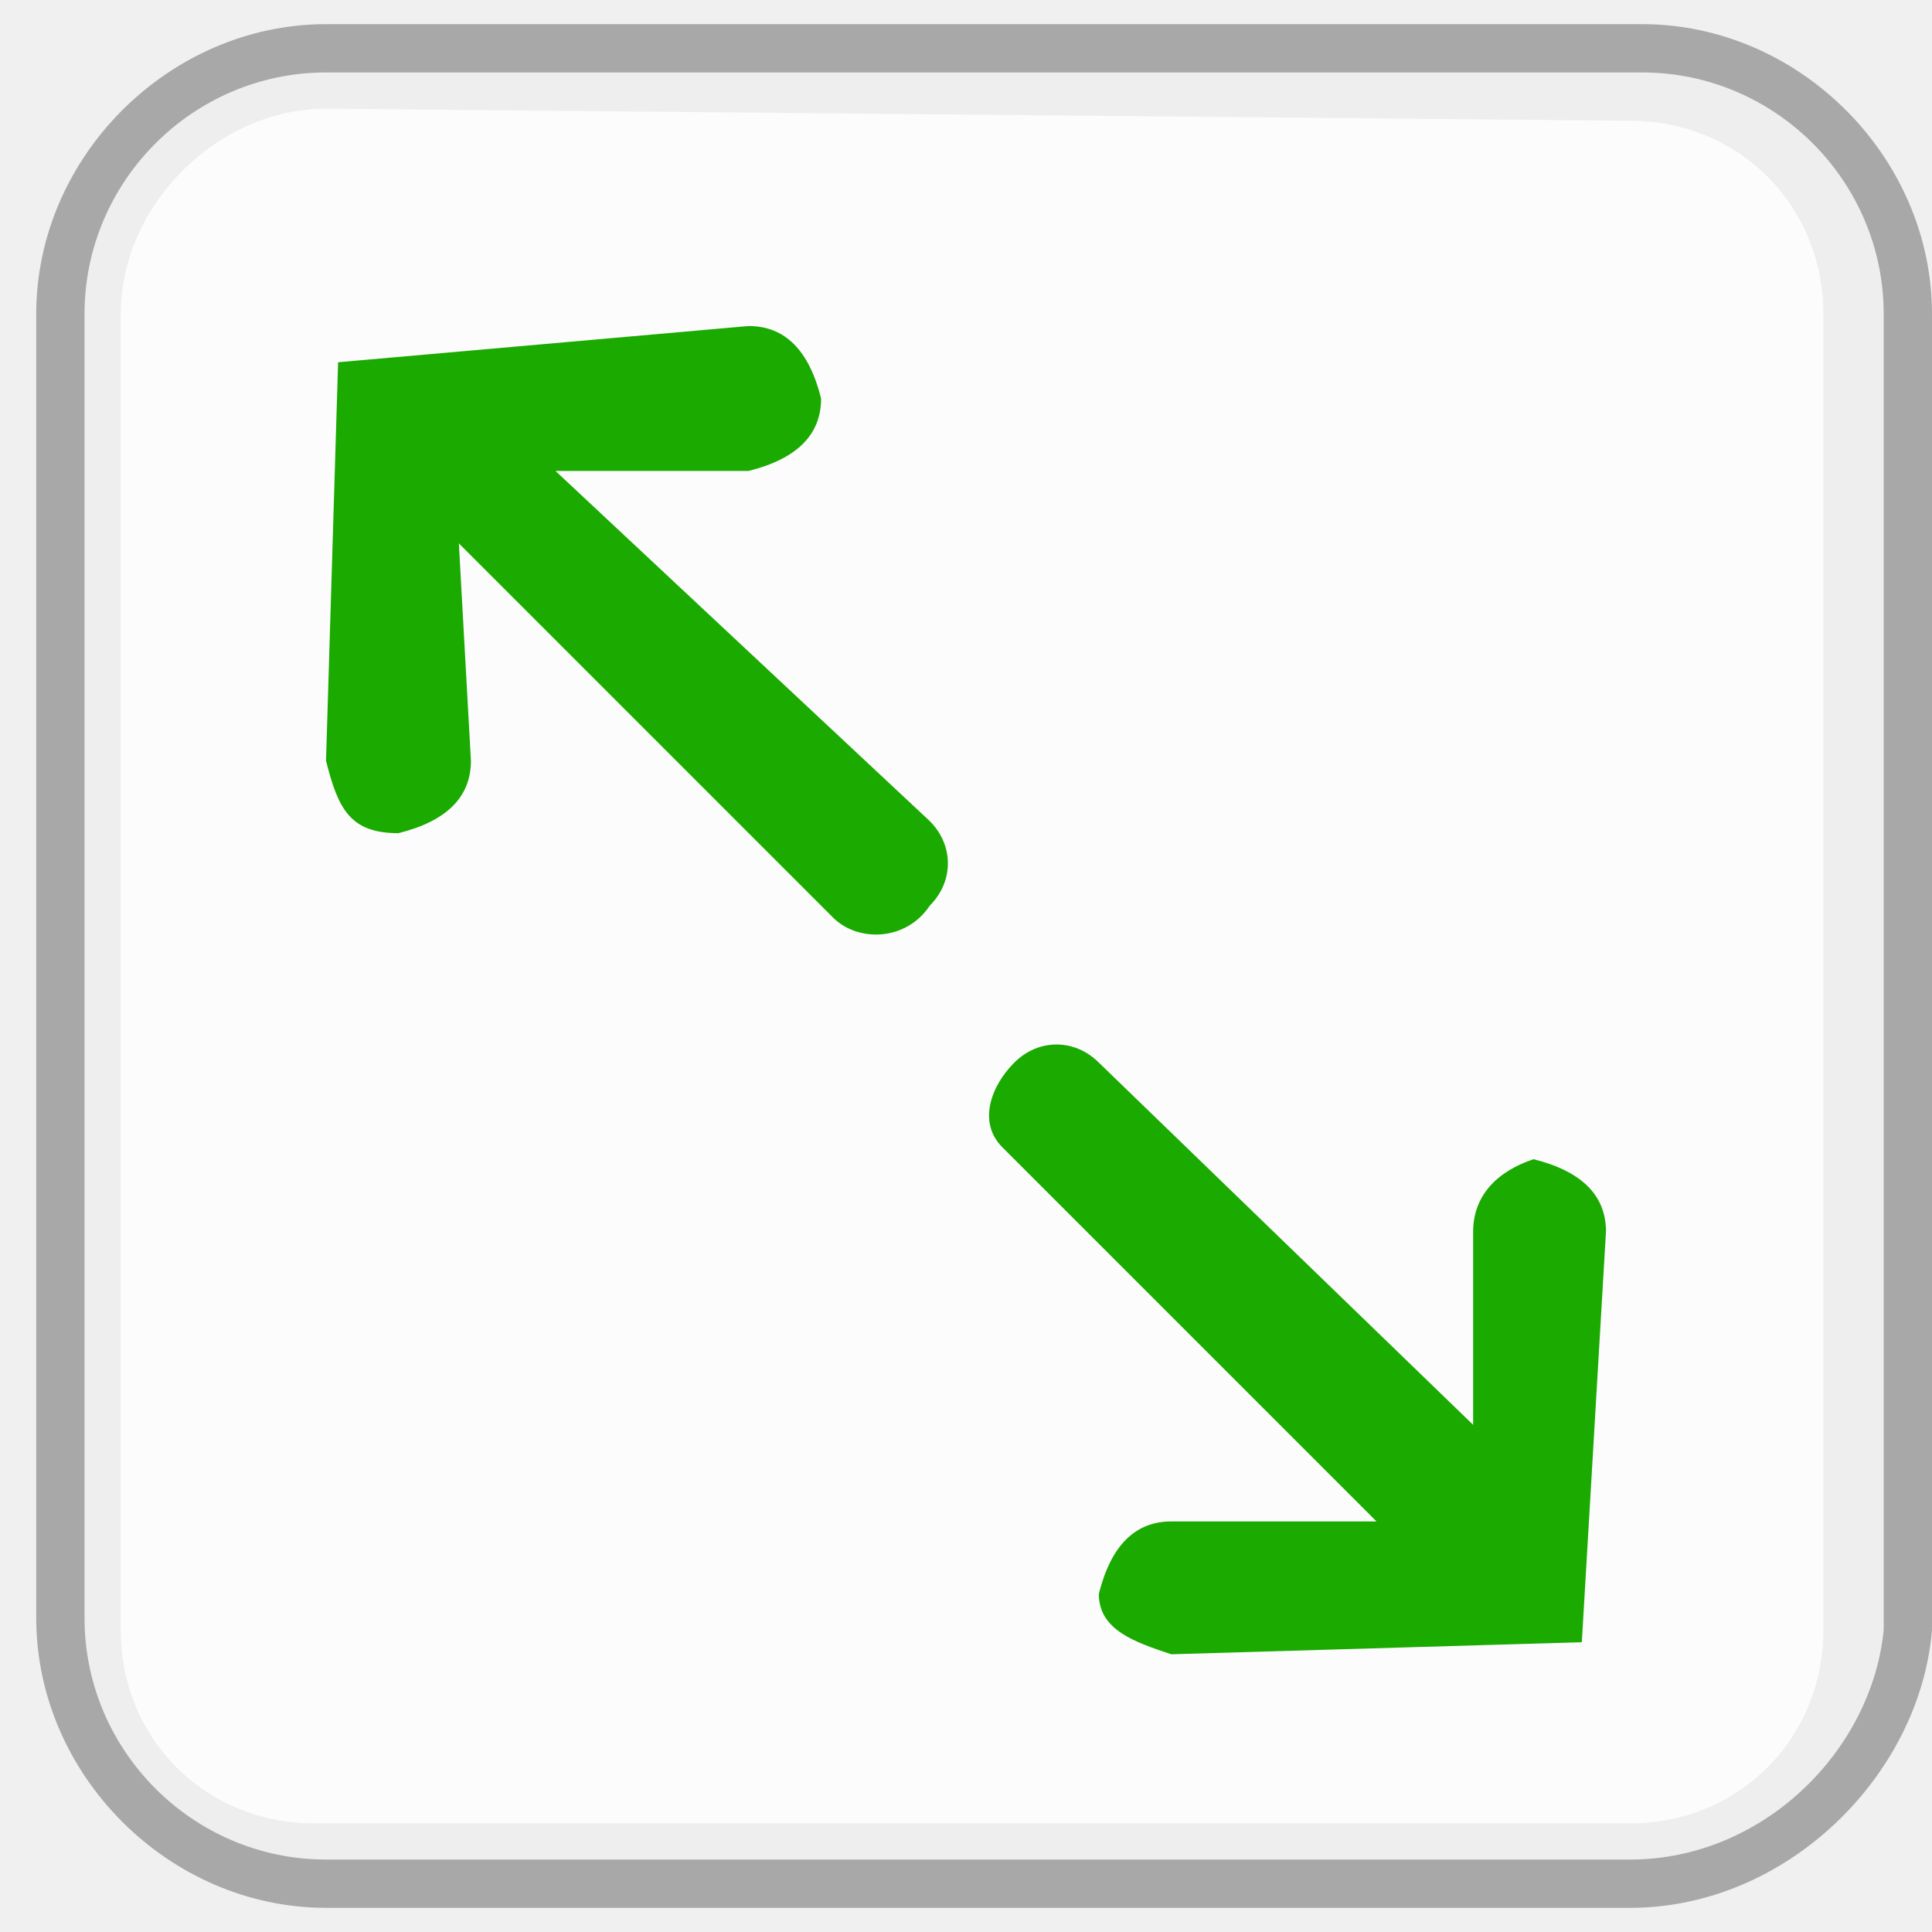
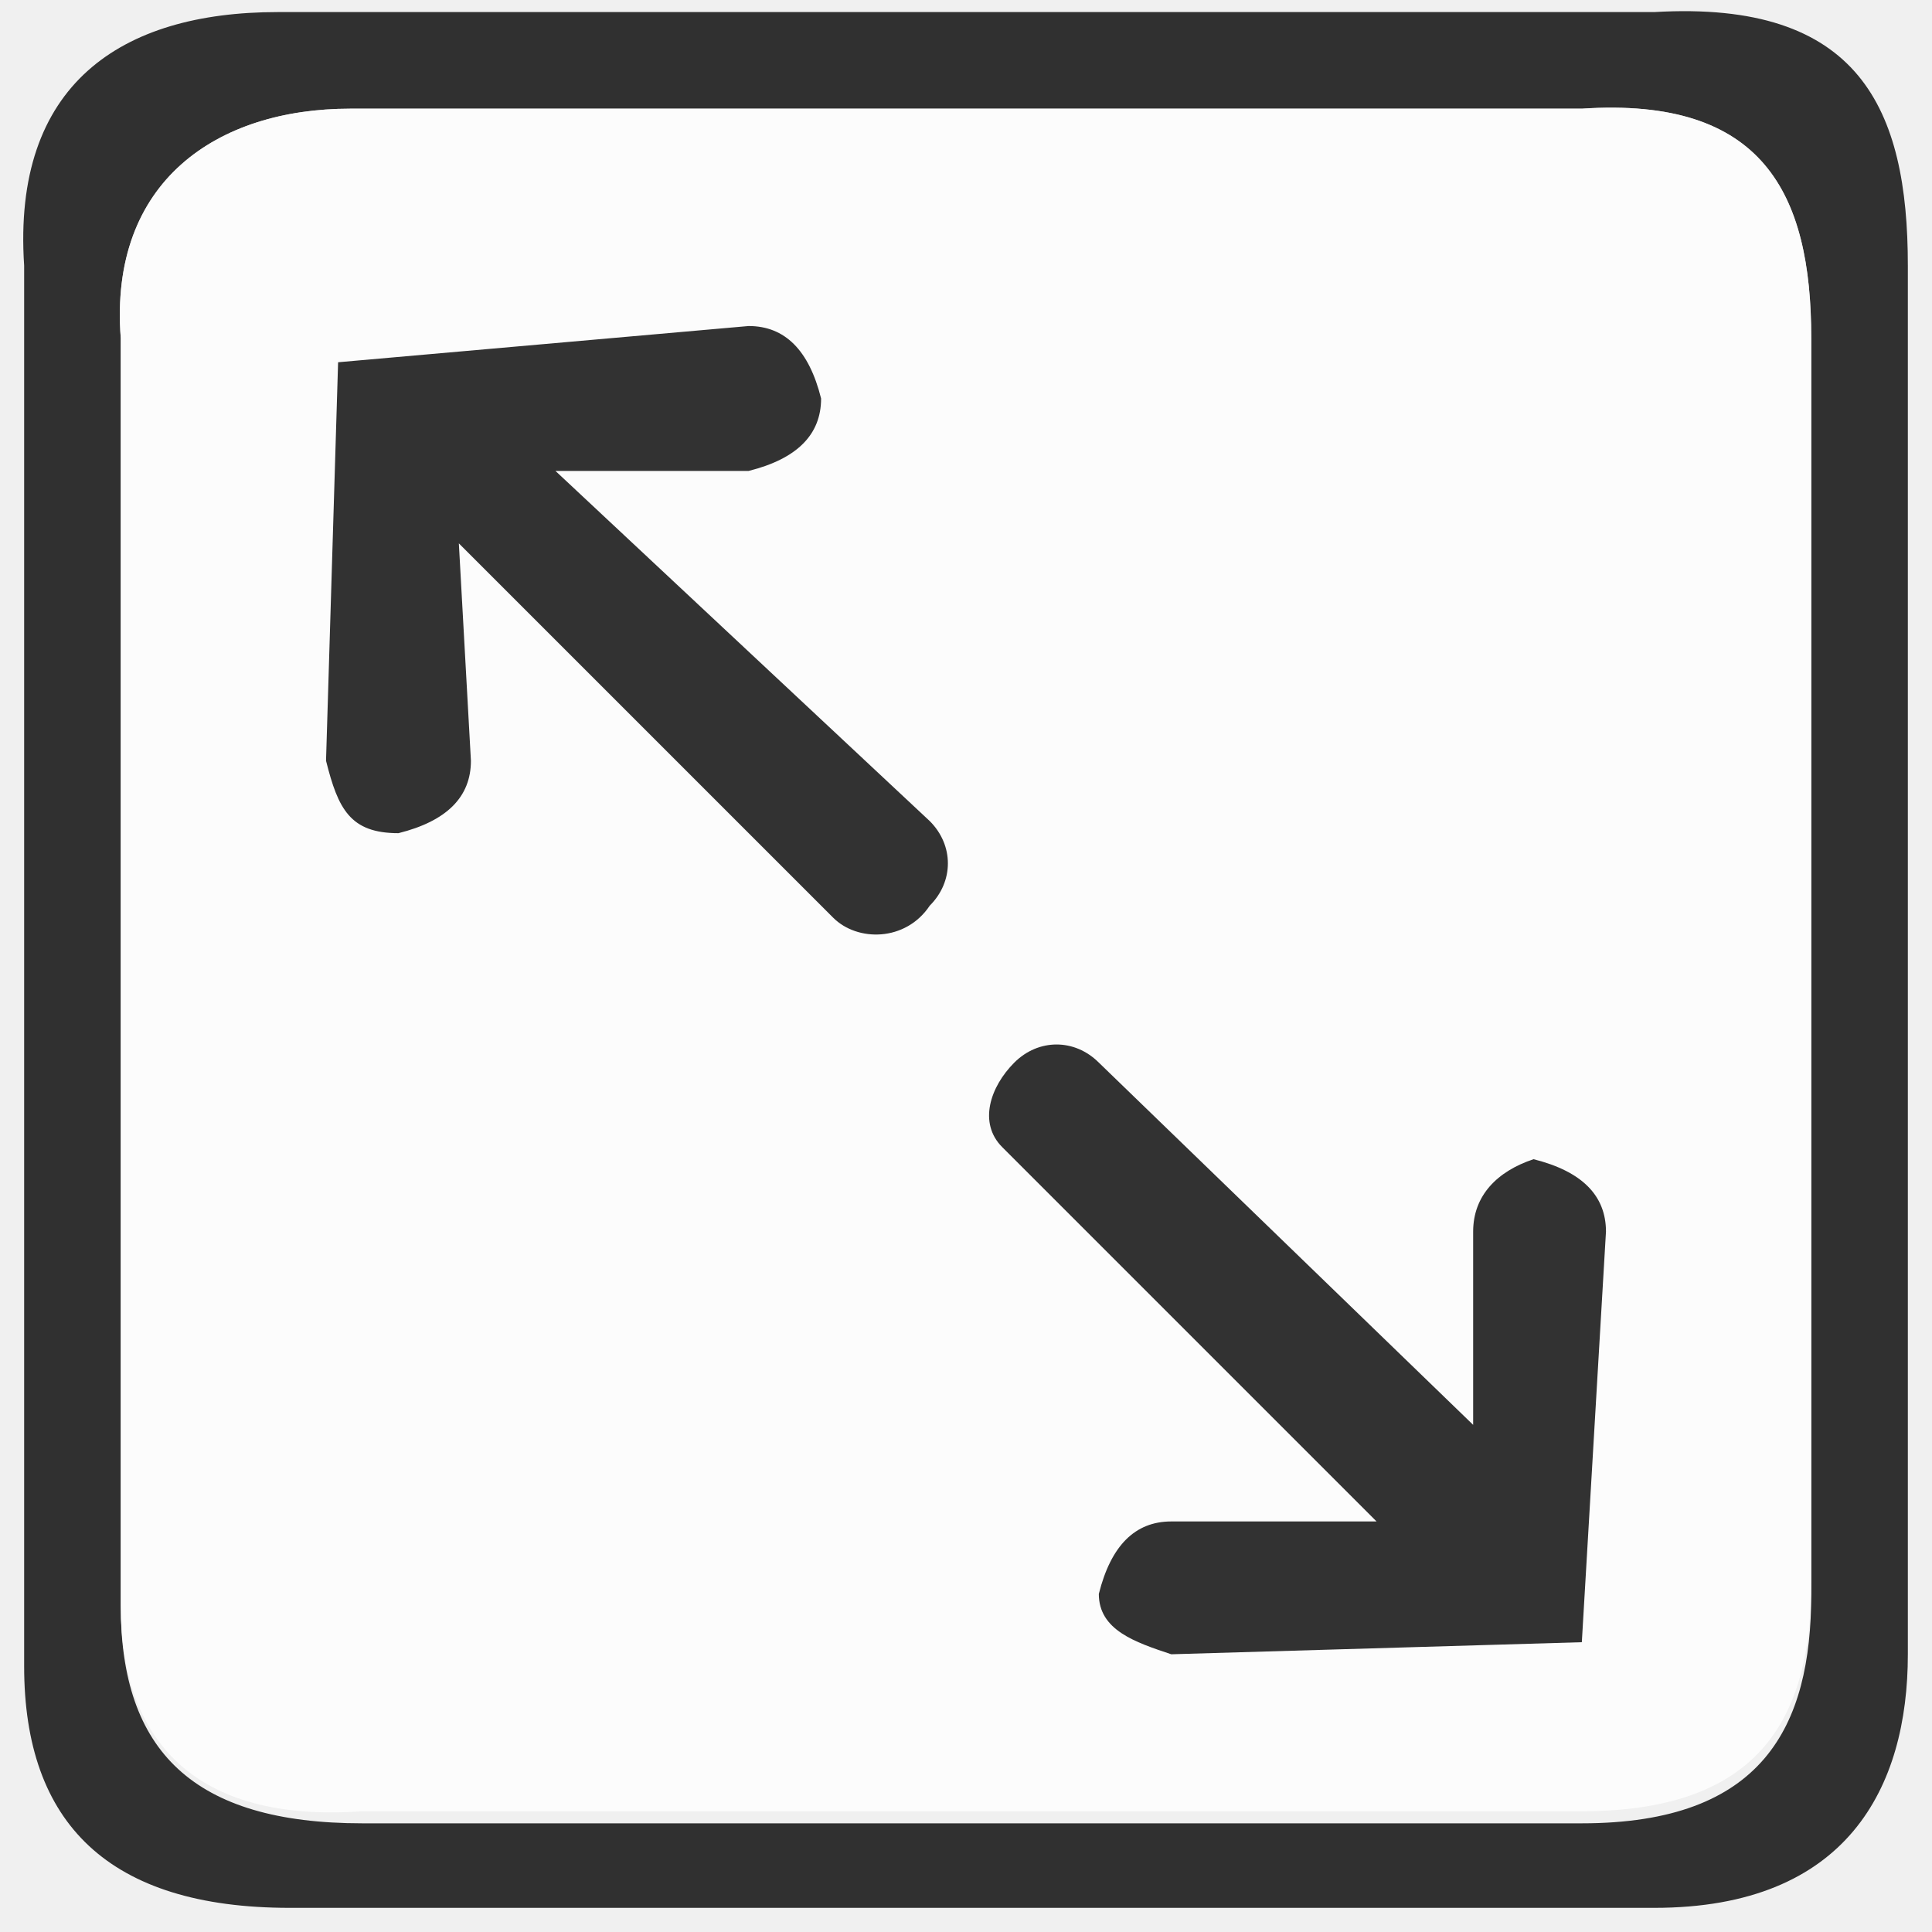
<svg xmlns="http://www.w3.org/2000/svg" version="1.1" id="Layer_1" x="0px" y="0px" viewBox="0 0 16 16" enable-background="new 0 0 16 16" xml:space="preserve">
-   <g opacity="0.3" enable-background="new    ">
-     <path d="M13.5,15.8H2.7c-1.3,0-2.4-1.1-2.4-2.4V2.6c0-1.3,1.1-2.4,2.4-2.4h10.9c1.3,0,2.4,1.1,2.4,2.4v10.9   C15.9,14.7,14.8,15.8,13.5,15.8z M2.7,0.9C1.8,0.9,1,1.7,1,2.6v10.9c0,0.9,0.7,1.6,1.6,1.6h10.9c0.9,0,1.6-0.7,1.6-1.6V2.6   c0-0.9-0.7-1.6-1.6-1.6L2.7,0.9L2.7,0.9z" />
-   </g>
-   <path opacity="0.8" fill="#FFFFFF" enable-background="new    " d="M13.5,15.4H2.7c-1.1,0-2-0.9-2-2V2.6c0-1.1,0.9-2,2-2h10.9  c1.1,0,2,0.9,2,2v10.9C15.5,14.5,14.6,15.4,13.5,15.4z" />
-   <path fill="#1AAA00" d="M13.3,10.2c0-0.3-0.2-0.5-0.6-0.6c-0.3,0.1-0.5,0.3-0.5,0.6v1.6l-3.1-3c-0.2-0.2-0.5-0.2-0.7,0  C8.2,9,8.1,9.3,8.3,9.5l3.1,3.1H9.7c-0.3,0-0.5,0.2-0.6,0.6c0,0.3,0.3,0.4,0.6,0.5l3.4-0.1l0,0l0,0L13.3,10.2z" />
-   <path fill="#1AAA00" d="M2.8,3L2.8,3L2.8,3L2.7,6.3c0.1,0.4,0.2,0.6,0.6,0.6c0.4-0.1,0.6-0.3,0.6-0.6L3.8,4.5l3.1,3.1  c0.2,0.2,0.6,0.2,0.8-0.1c0.2-0.2,0.2-0.5,0-0.7L4.6,3.9h1.6c0.4-0.1,0.6-0.3,0.6-0.6C6.7,2.9,6.5,2.7,6.2,2.7L2.8,3z" />
+   <path opacity="0.8" enable-background="new    " d="M13.7,0.1H2.3C1,0.1,0.1,0.7,0.2,2.2v11.6c0,1.3,0.7,2,2.2,2h11.3  c1.6,0,2.1-1,2.1-2.1V2.2C15.8,0.9,15.4,0,13.7,0.1z M15,13.2c0,1.1-0.4,1.9-1.9,1.9H3c-1.4,0-2-0.6-2-1.8V2.8  C0.9,1.5,1.8,0.9,2.9,0.9h10.2C14.6,0.8,15,1.6,15,2.8V13.2z" />
+   <path opacity="0.8" fill="#FFFFFF" enable-background="new    " d="M1,13.3V2.8C0.9,1.5,1.8,0.9,2.9,0.9h10.2  C14.6,0.8,15,1.6,15,2.8v10.3c0,1.1-0.4,1.9-1.9,1.9H3C1.6,15.1,1,14.4,1,13.3z" />
+   <path opacity="0.8" d="M13.3,10.2c0-0.3-0.2-0.5-0.6-0.6c-0.3,0.1-0.5,0.3-0.5,0.6v1.6l-3.1-3c-0.2-0.2-0.5-0.2-0.7,0  C8.2,9,8.1,9.3,8.3,9.5l3.1,3.1H9.7c-0.3,0-0.5,0.2-0.6,0.6c0,0.3,0.3,0.4,0.6,0.5l3.4-0.1l0,0l0,0L13.3,10.2z" />
+   <path opacity="0.8" d="M2.8,3L2.8,3L2.8,3L2.7,6.3c0.1,0.4,0.2,0.6,0.6,0.6c0.4-0.1,0.6-0.3,0.6-0.6L3.8,4.5l3.1,3.1  c0.2,0.2,0.6,0.2,0.8-0.1c0.2-0.2,0.2-0.5,0-0.7L4.6,3.9h1.6c0.4-0.1,0.6-0.3,0.6-0.6C6.7,2.9,6.5,2.7,6.2,2.7L2.8,3z" />
</svg>
